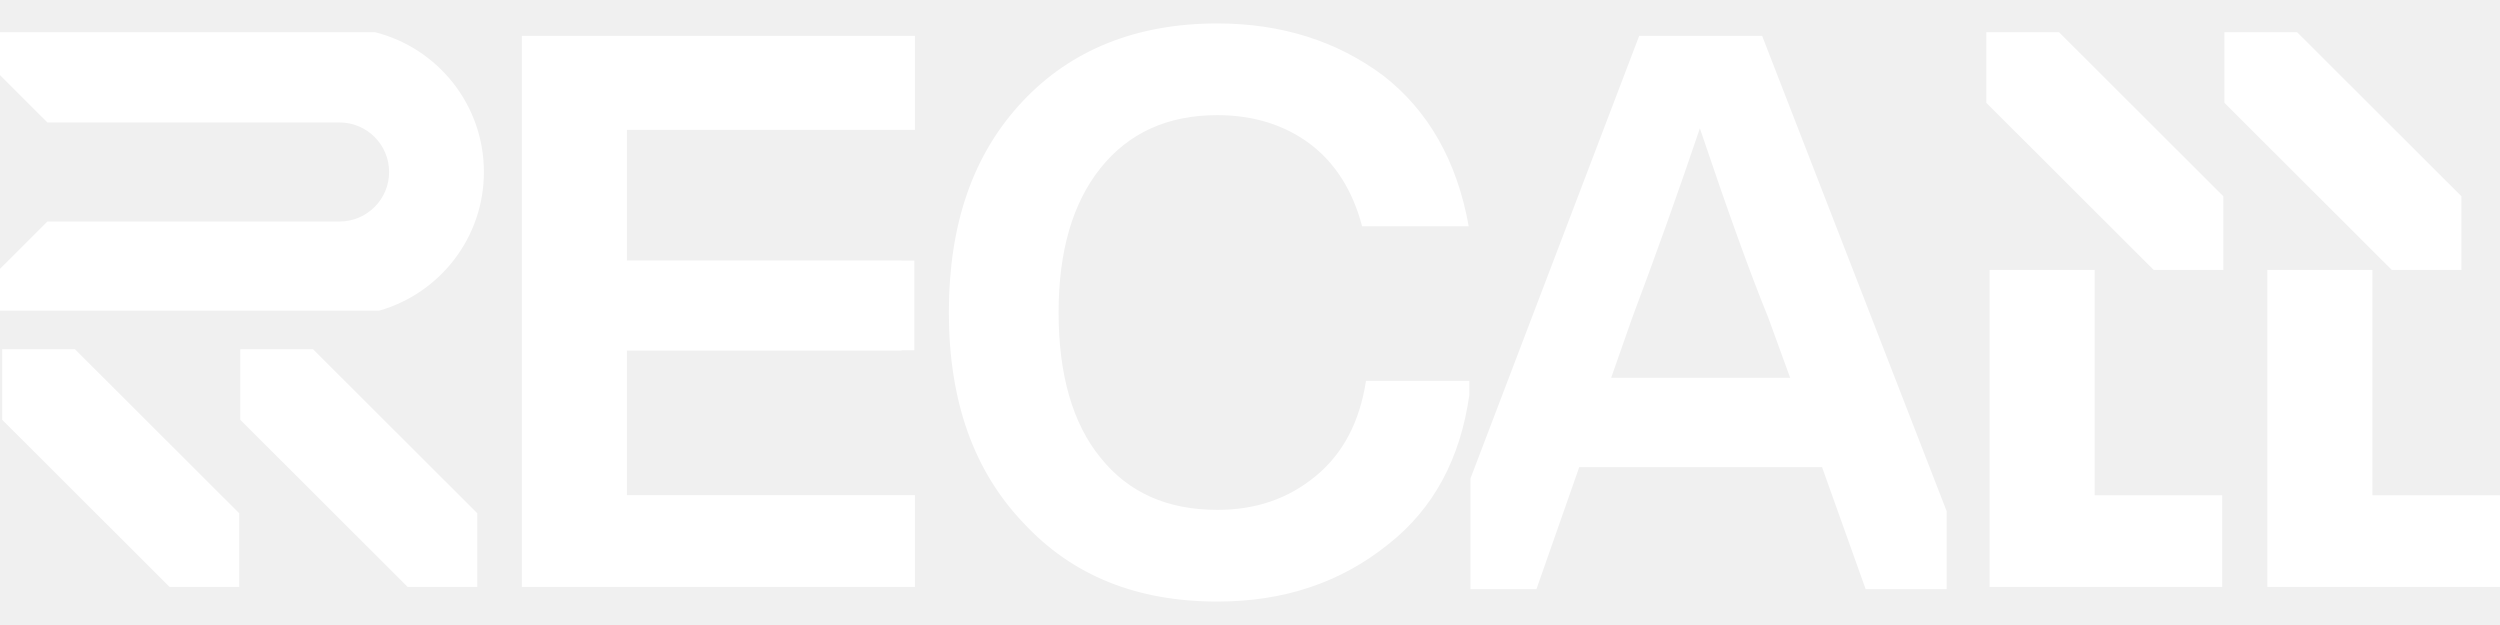
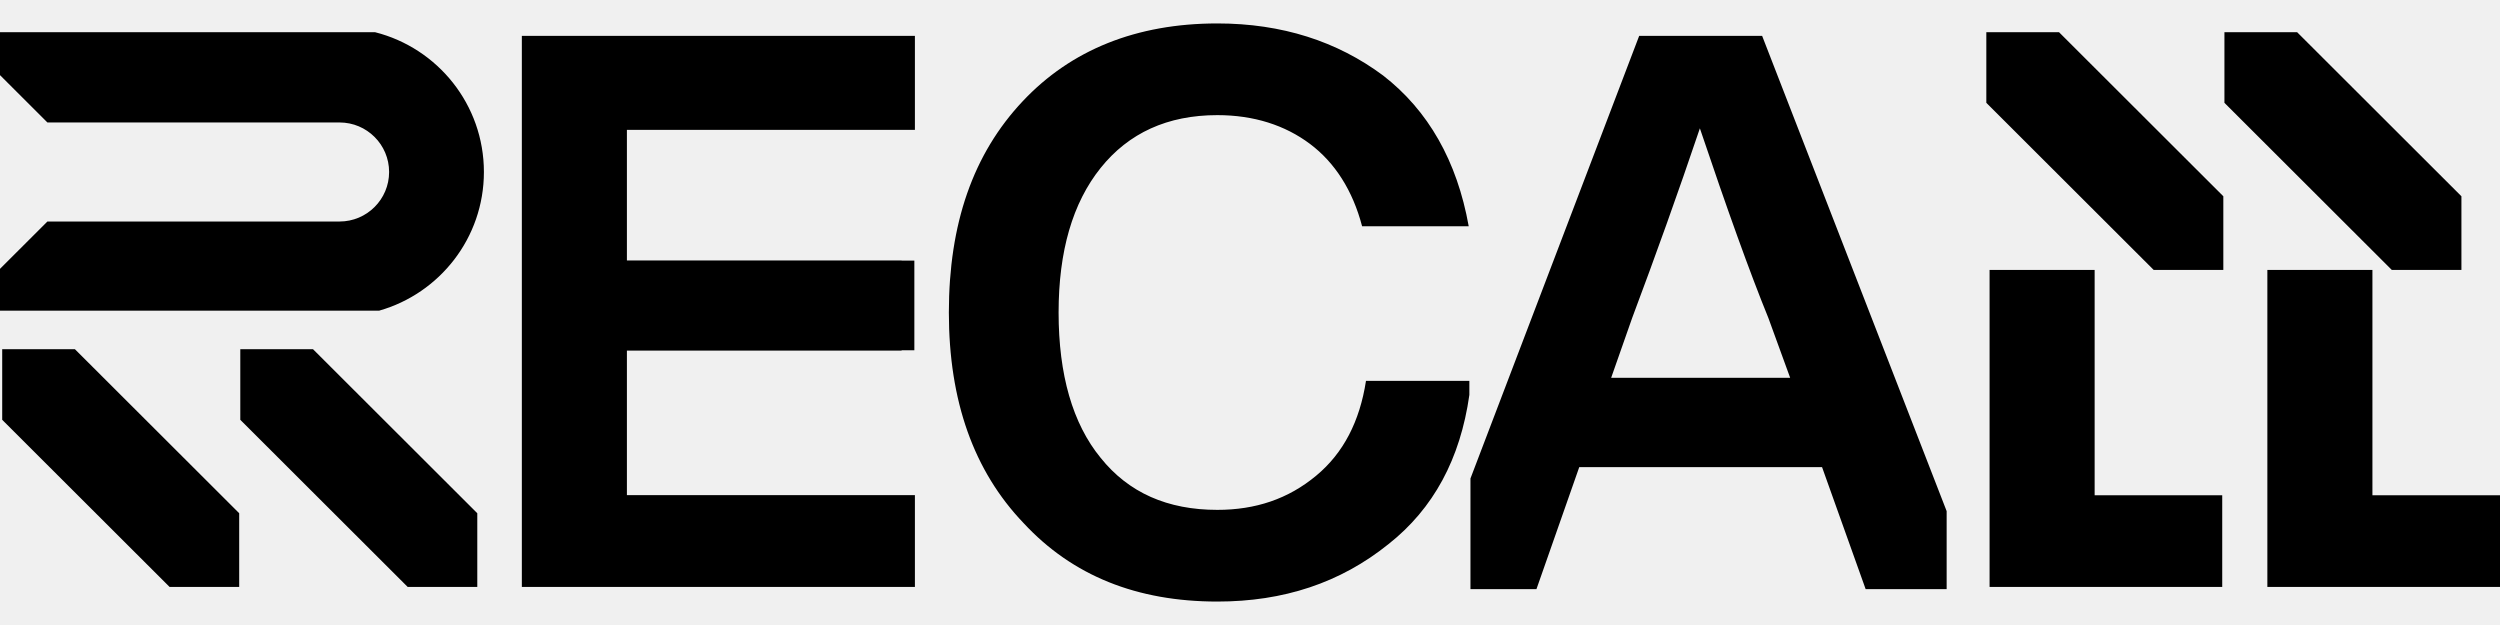
<svg xmlns="http://www.w3.org/2000/svg" width="320" height="80" viewBox="0 0 320 80" fill="none">
-   <path fill-rule="evenodd" clip-rule="evenodd" d="M188.078 50.552V48.753H174.846C174.049 53.925 171.958 58.003 168.471 60.887C164.885 63.871 160.701 65.263 155.82 65.263C149.445 65.263 144.465 63.075 140.879 58.599C137.293 54.223 135.5 47.957 135.5 40C135.5 32.142 137.293 25.976 140.879 21.5C144.465 17.024 149.445 14.737 155.82 14.737C160.502 14.737 164.487 16.03 167.674 18.417C170.862 20.804 173.153 24.384 174.348 28.96H187.995C186.501 20.605 182.815 14.14 177.038 9.664C171.161 5.288 164.088 3 155.82 3C145.461 3 137.093 6.382 130.917 12.946C124.542 19.71 121.454 28.661 121.454 40C121.454 51.339 124.642 60.29 131.017 66.954C137.293 73.718 145.56 77 155.82 77C164.287 77 171.559 74.613 177.735 69.64C183.495 65.094 186.916 58.732 188.078 50.552ZM117.108 63.373V75.127H66.796V4.591H117.108V16.626H80.244V33.336H115.407V33.355H117.037V44.837H115.407V44.873H80.244V63.373H117.108ZM188.219 75.408H196.666L202.144 59.793H233.223L238.802 75.408H249.171V65.427L225.553 4.591H209.815L188.219 61.245V75.408ZM206.229 48.355L208.918 40.696C211.906 32.739 214.795 24.683 217.584 16.427C221.071 26.771 223.959 34.828 226.35 40.696L229.139 48.355H206.229ZM254.666 34.553V75.127H284.445V63.394H268.114V34.553H254.666ZM290.222 75.127V34.553H303.67V63.394H320V75.127H290.222ZM284.586 25.121L263.555 4.122H254.25V13.161L275.674 34.553H284.586V25.121ZM9.587 44.696L30.617 65.695V75.127H21.706L0.282 53.735V44.696H9.587ZM315.062 25.121L294.032 4.122H284.727V13.161L306.151 34.553H315.062V25.121ZM40.063 44.696L61.093 65.695V75.127H52.182L30.758 53.735V44.696H40.063ZM0 4.122H48.007C56.015 6.147 61.94 13.389 61.94 22.014C61.94 30.45 56.272 37.563 48.532 39.765H0V34.412L6.067 28.354H43.457C46.963 28.354 49.806 25.515 49.806 22.014C49.806 18.513 46.963 15.675 43.457 15.675H6.067L0 9.617V4.122Z" fill="white" />
+   <path fill-rule="evenodd" clip-rule="evenodd" d="M188.078 50.552V48.753H174.846C174.049 53.925 171.958 58.003 168.471 60.887C164.885 63.871 160.701 65.263 155.82 65.263C149.445 65.263 144.465 63.075 140.879 58.599C137.293 54.223 135.5 47.957 135.5 40C135.5 32.142 137.293 25.976 140.879 21.5C144.465 17.024 149.445 14.737 155.82 14.737C160.502 14.737 164.487 16.03 167.674 18.417C170.862 20.804 173.153 24.384 174.348 28.96H187.995C186.501 20.605 182.815 14.14 177.038 9.664C171.161 5.288 164.088 3 155.82 3C145.461 3 137.093 6.382 130.917 12.946C124.542 19.71 121.454 28.661 121.454 40C121.454 51.339 124.642 60.29 131.017 66.954C137.293 73.718 145.56 77 155.82 77C164.287 77 171.559 74.613 177.735 69.64C183.495 65.094 186.916 58.732 188.078 50.552ZM117.108 63.373V75.127H66.796V4.591H117.108V16.626H80.244V33.336H115.407V33.355H117.037V44.837H115.407V44.873H80.244V63.373H117.108ZM188.219 75.408H196.666L202.144 59.793H233.223L238.802 75.408H249.171V65.427L225.553 4.591H209.815L188.219 61.245V75.408ZM206.229 48.355L208.918 40.696C211.906 32.739 214.795 24.683 217.584 16.427C221.071 26.771 223.959 34.828 226.35 40.696L229.139 48.355H206.229ZM254.666 34.553V75.127H284.445V63.394H268.114V34.553H254.666ZM290.222 75.127V34.553H303.67V63.394H320V75.127H290.222ZM284.586 25.121L263.555 4.122H254.25V13.161L275.674 34.553H284.586V25.121ZM9.587 44.696L30.617 65.695V75.127H21.706L0.282 53.735V44.696H9.587ZM315.062 25.121L294.032 4.122H284.727V13.161L306.151 34.553H315.062V25.121ZM40.063 44.696L61.093 65.695V75.127H52.182L30.758 53.735V44.696H40.063ZM0 4.122H48.007C56.015 6.147 61.94 13.389 61.94 22.014C61.94 30.45 56.272 37.563 48.532 39.765H0V34.412L6.067 28.354H43.457C46.963 28.354 49.806 25.515 49.806 22.014C49.806 18.513 46.963 15.675 43.457 15.675H6.067L0 9.617V4.122Z" fill="black" />
</svg>
